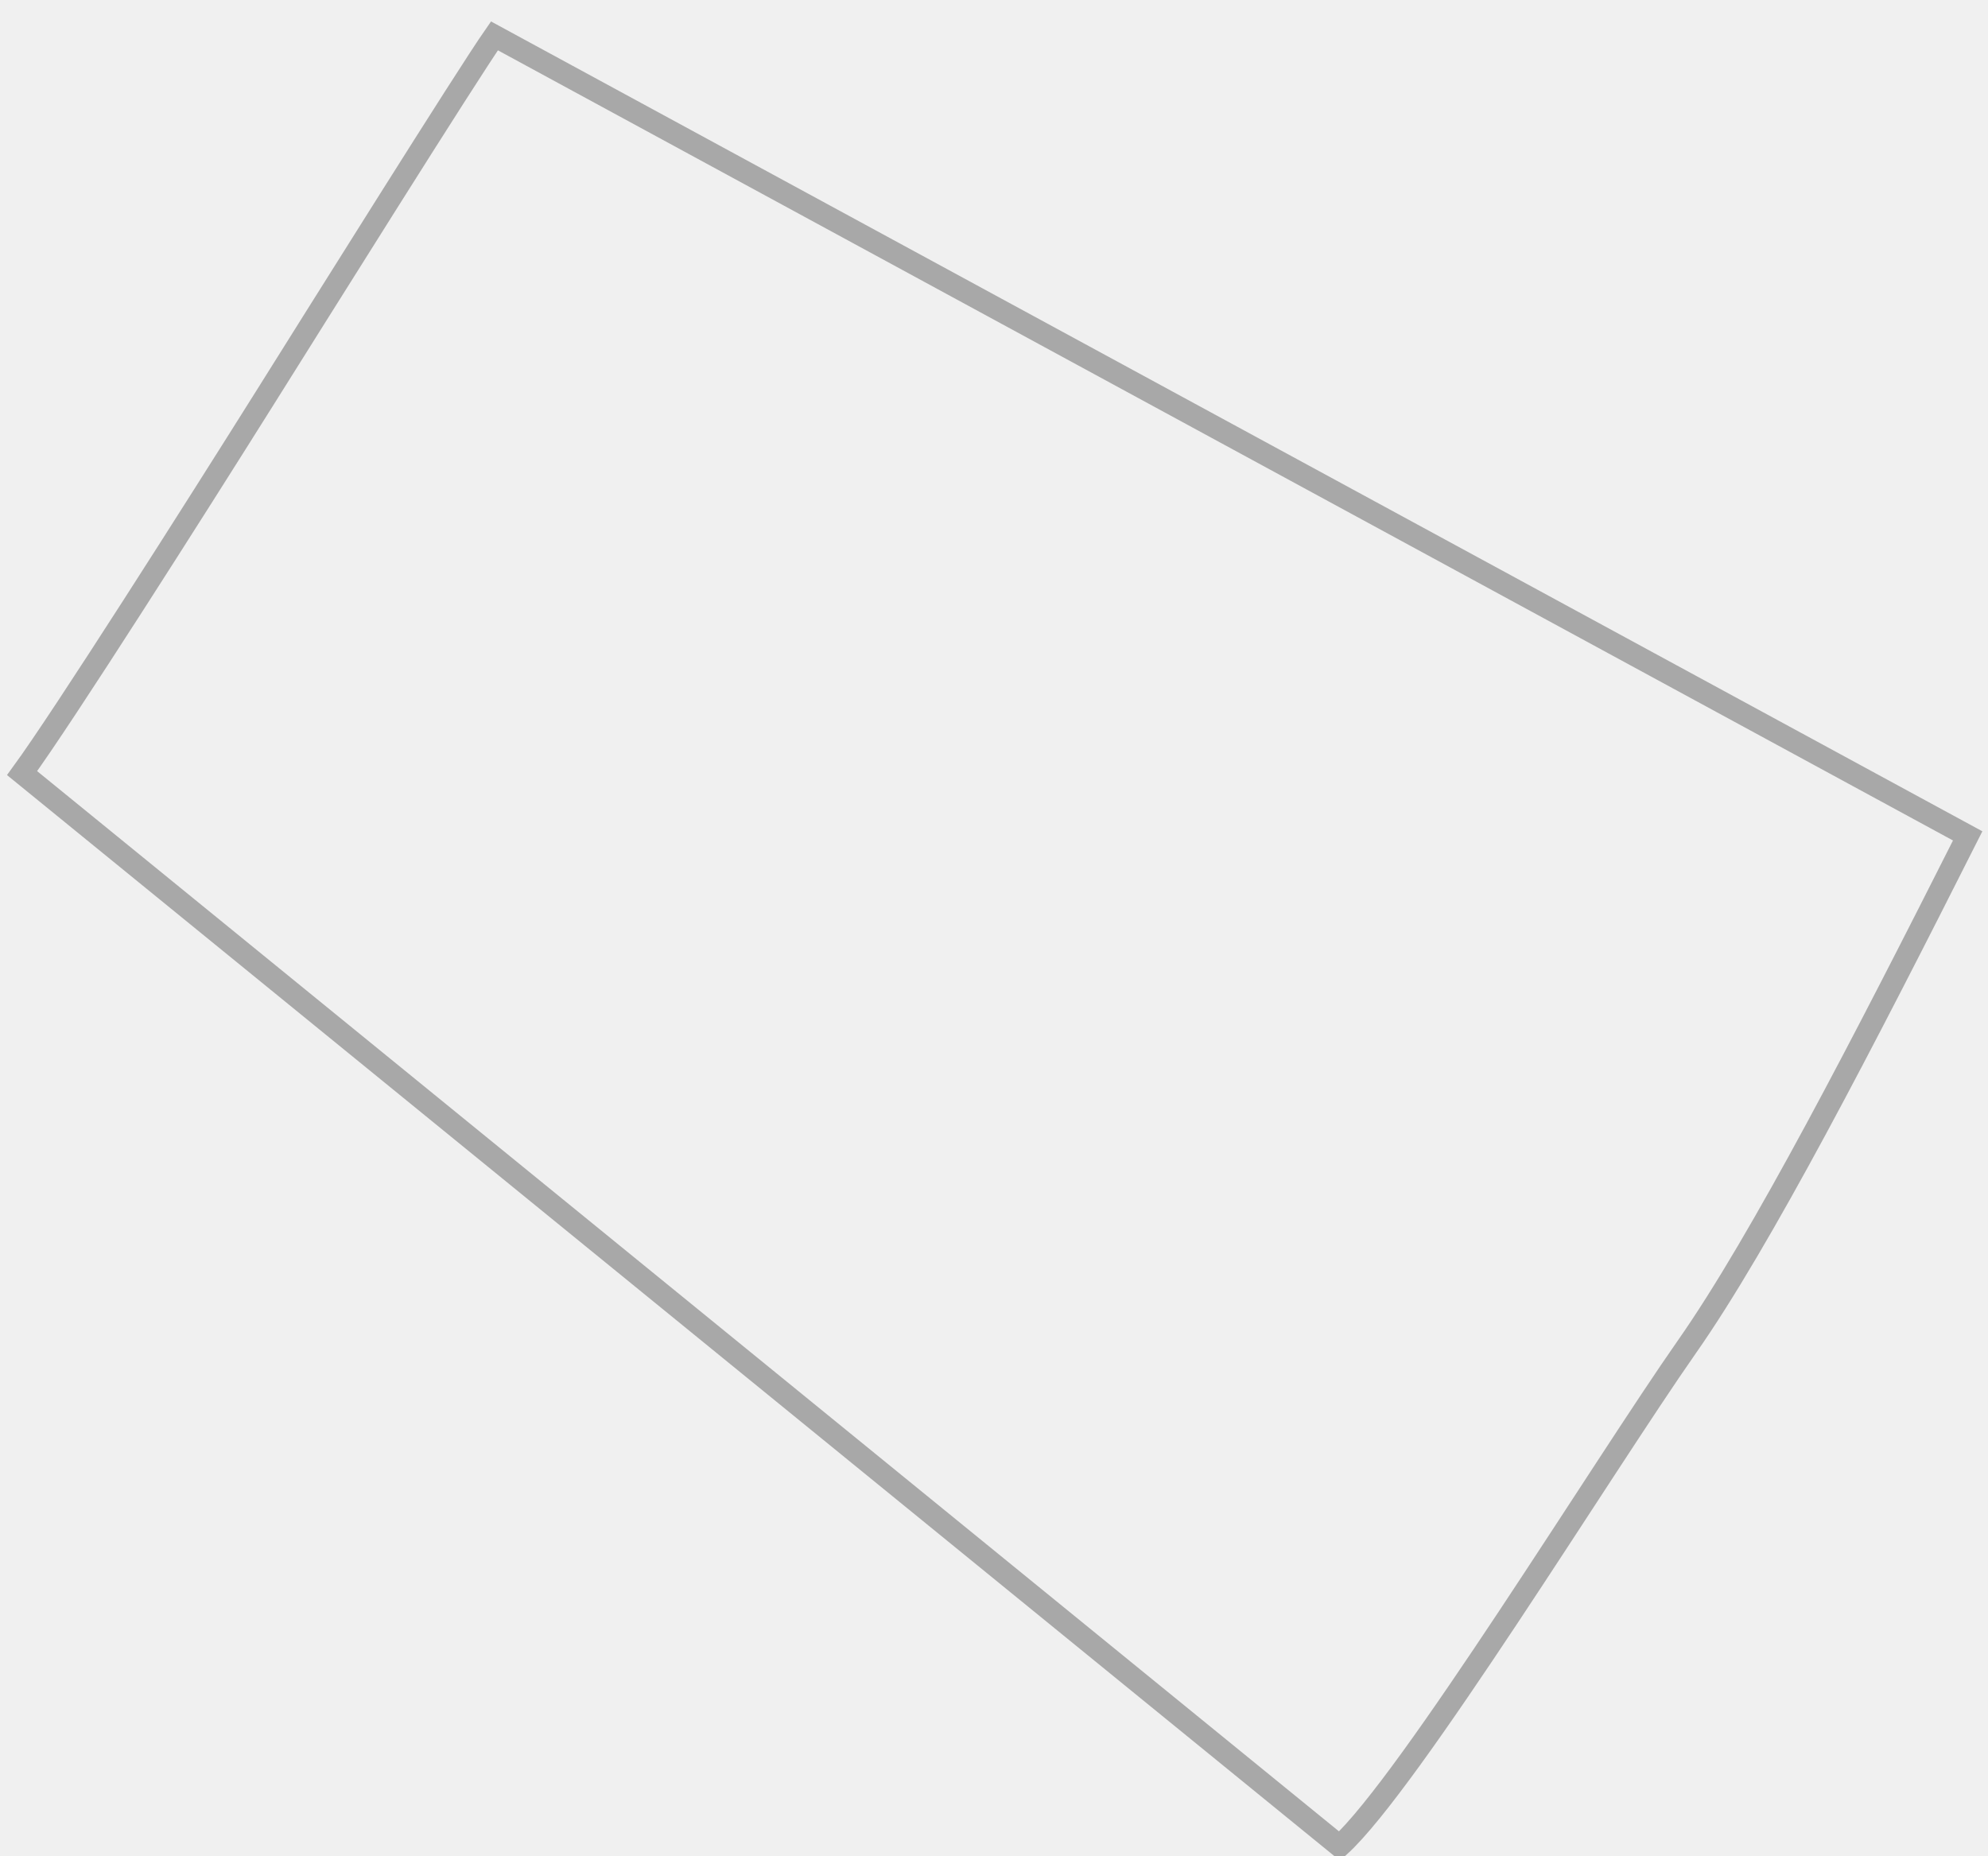
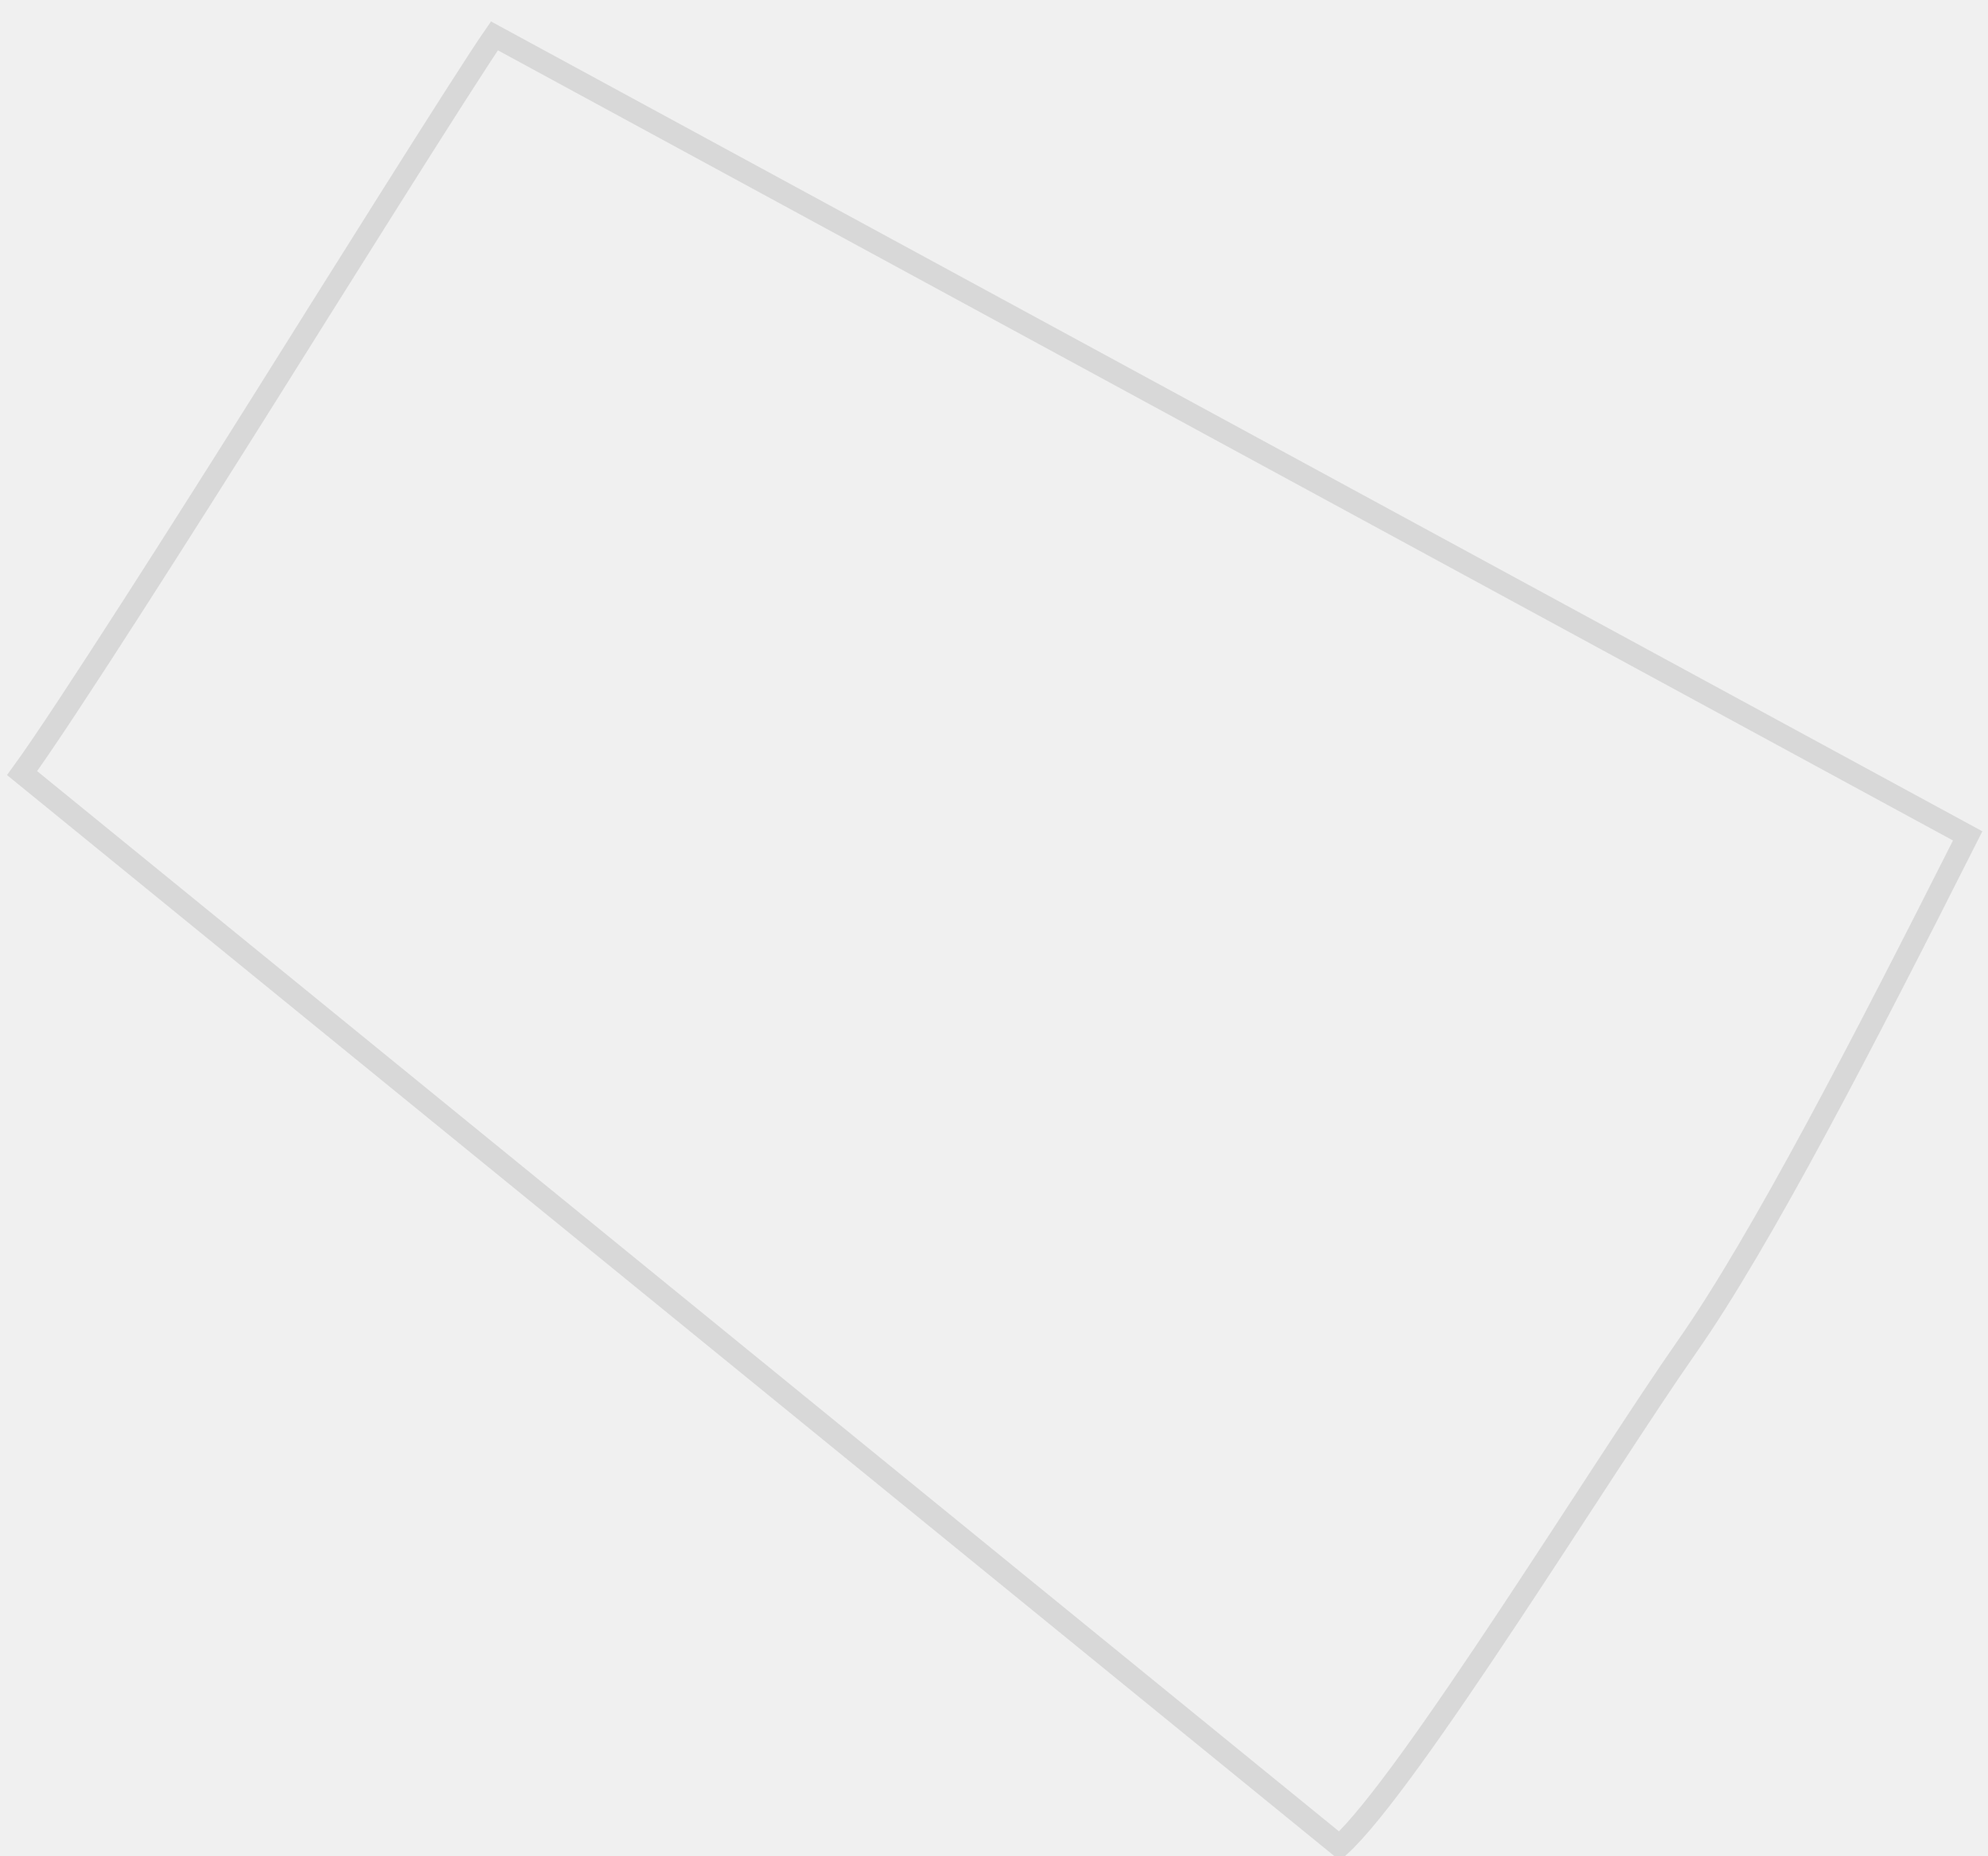
<svg xmlns="http://www.w3.org/2000/svg" width="45" height="42" viewBox="0 0 45 42" fill="none">
-   <path d="M30.323 41.788C31.904 40.351 36.287 33.196 38.183 30.488C39.866 28.086 42.189 23.582 44.54 18.921L11.192 0.812C10.552 1.729 7.226 7.047 6 9C4.405 11.541 1.438 16.215 0.5 17.5L30.323 41.788Z" stroke="black" stroke-opacity="0.3" stroke-width="0.5" />
+   <path d="M30.323 41.788C31.904 40.351 36.287 33.196 38.183 30.488C39.866 28.086 42.189 23.582 44.54 18.921L11.192 0.812C10.552 1.729 7.226 7.047 6 9C4.405 11.541 1.438 16.215 0.5 17.5L30.323 41.788Z" fill="white" fill-opacity="0" stroke="black" stroke-opacity="0.1" stroke-width="0.5" />
</svg>
